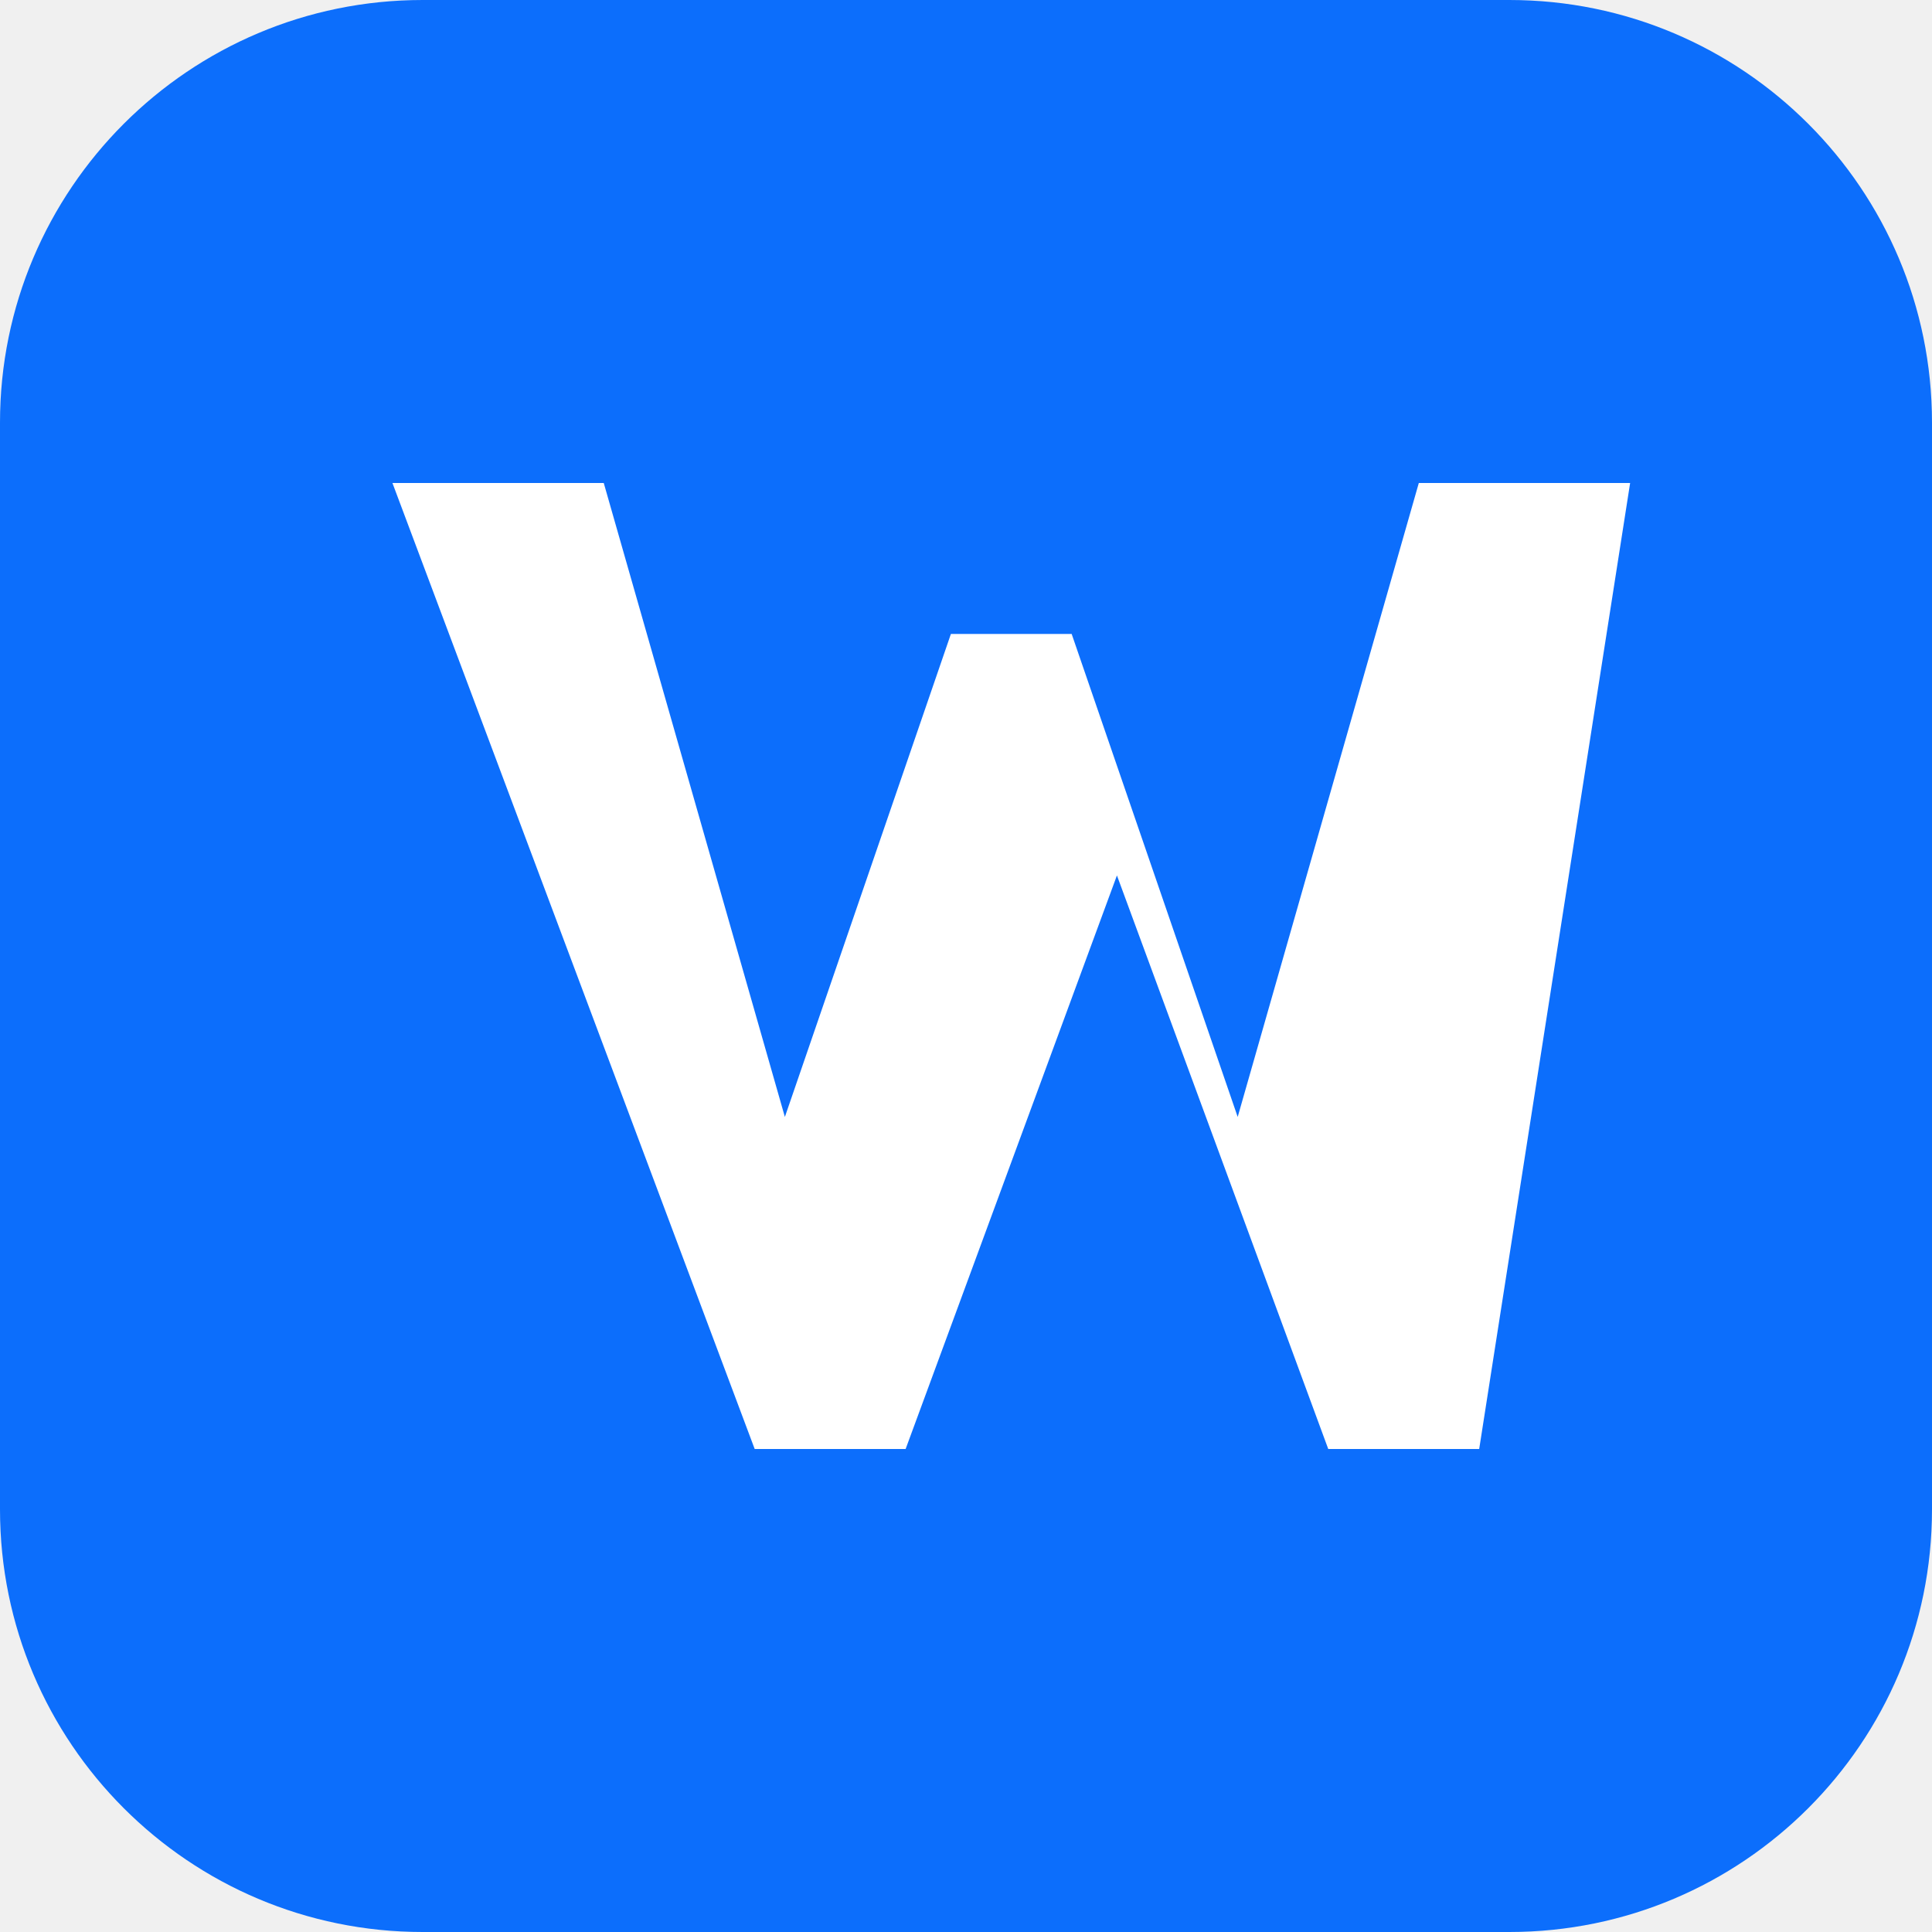
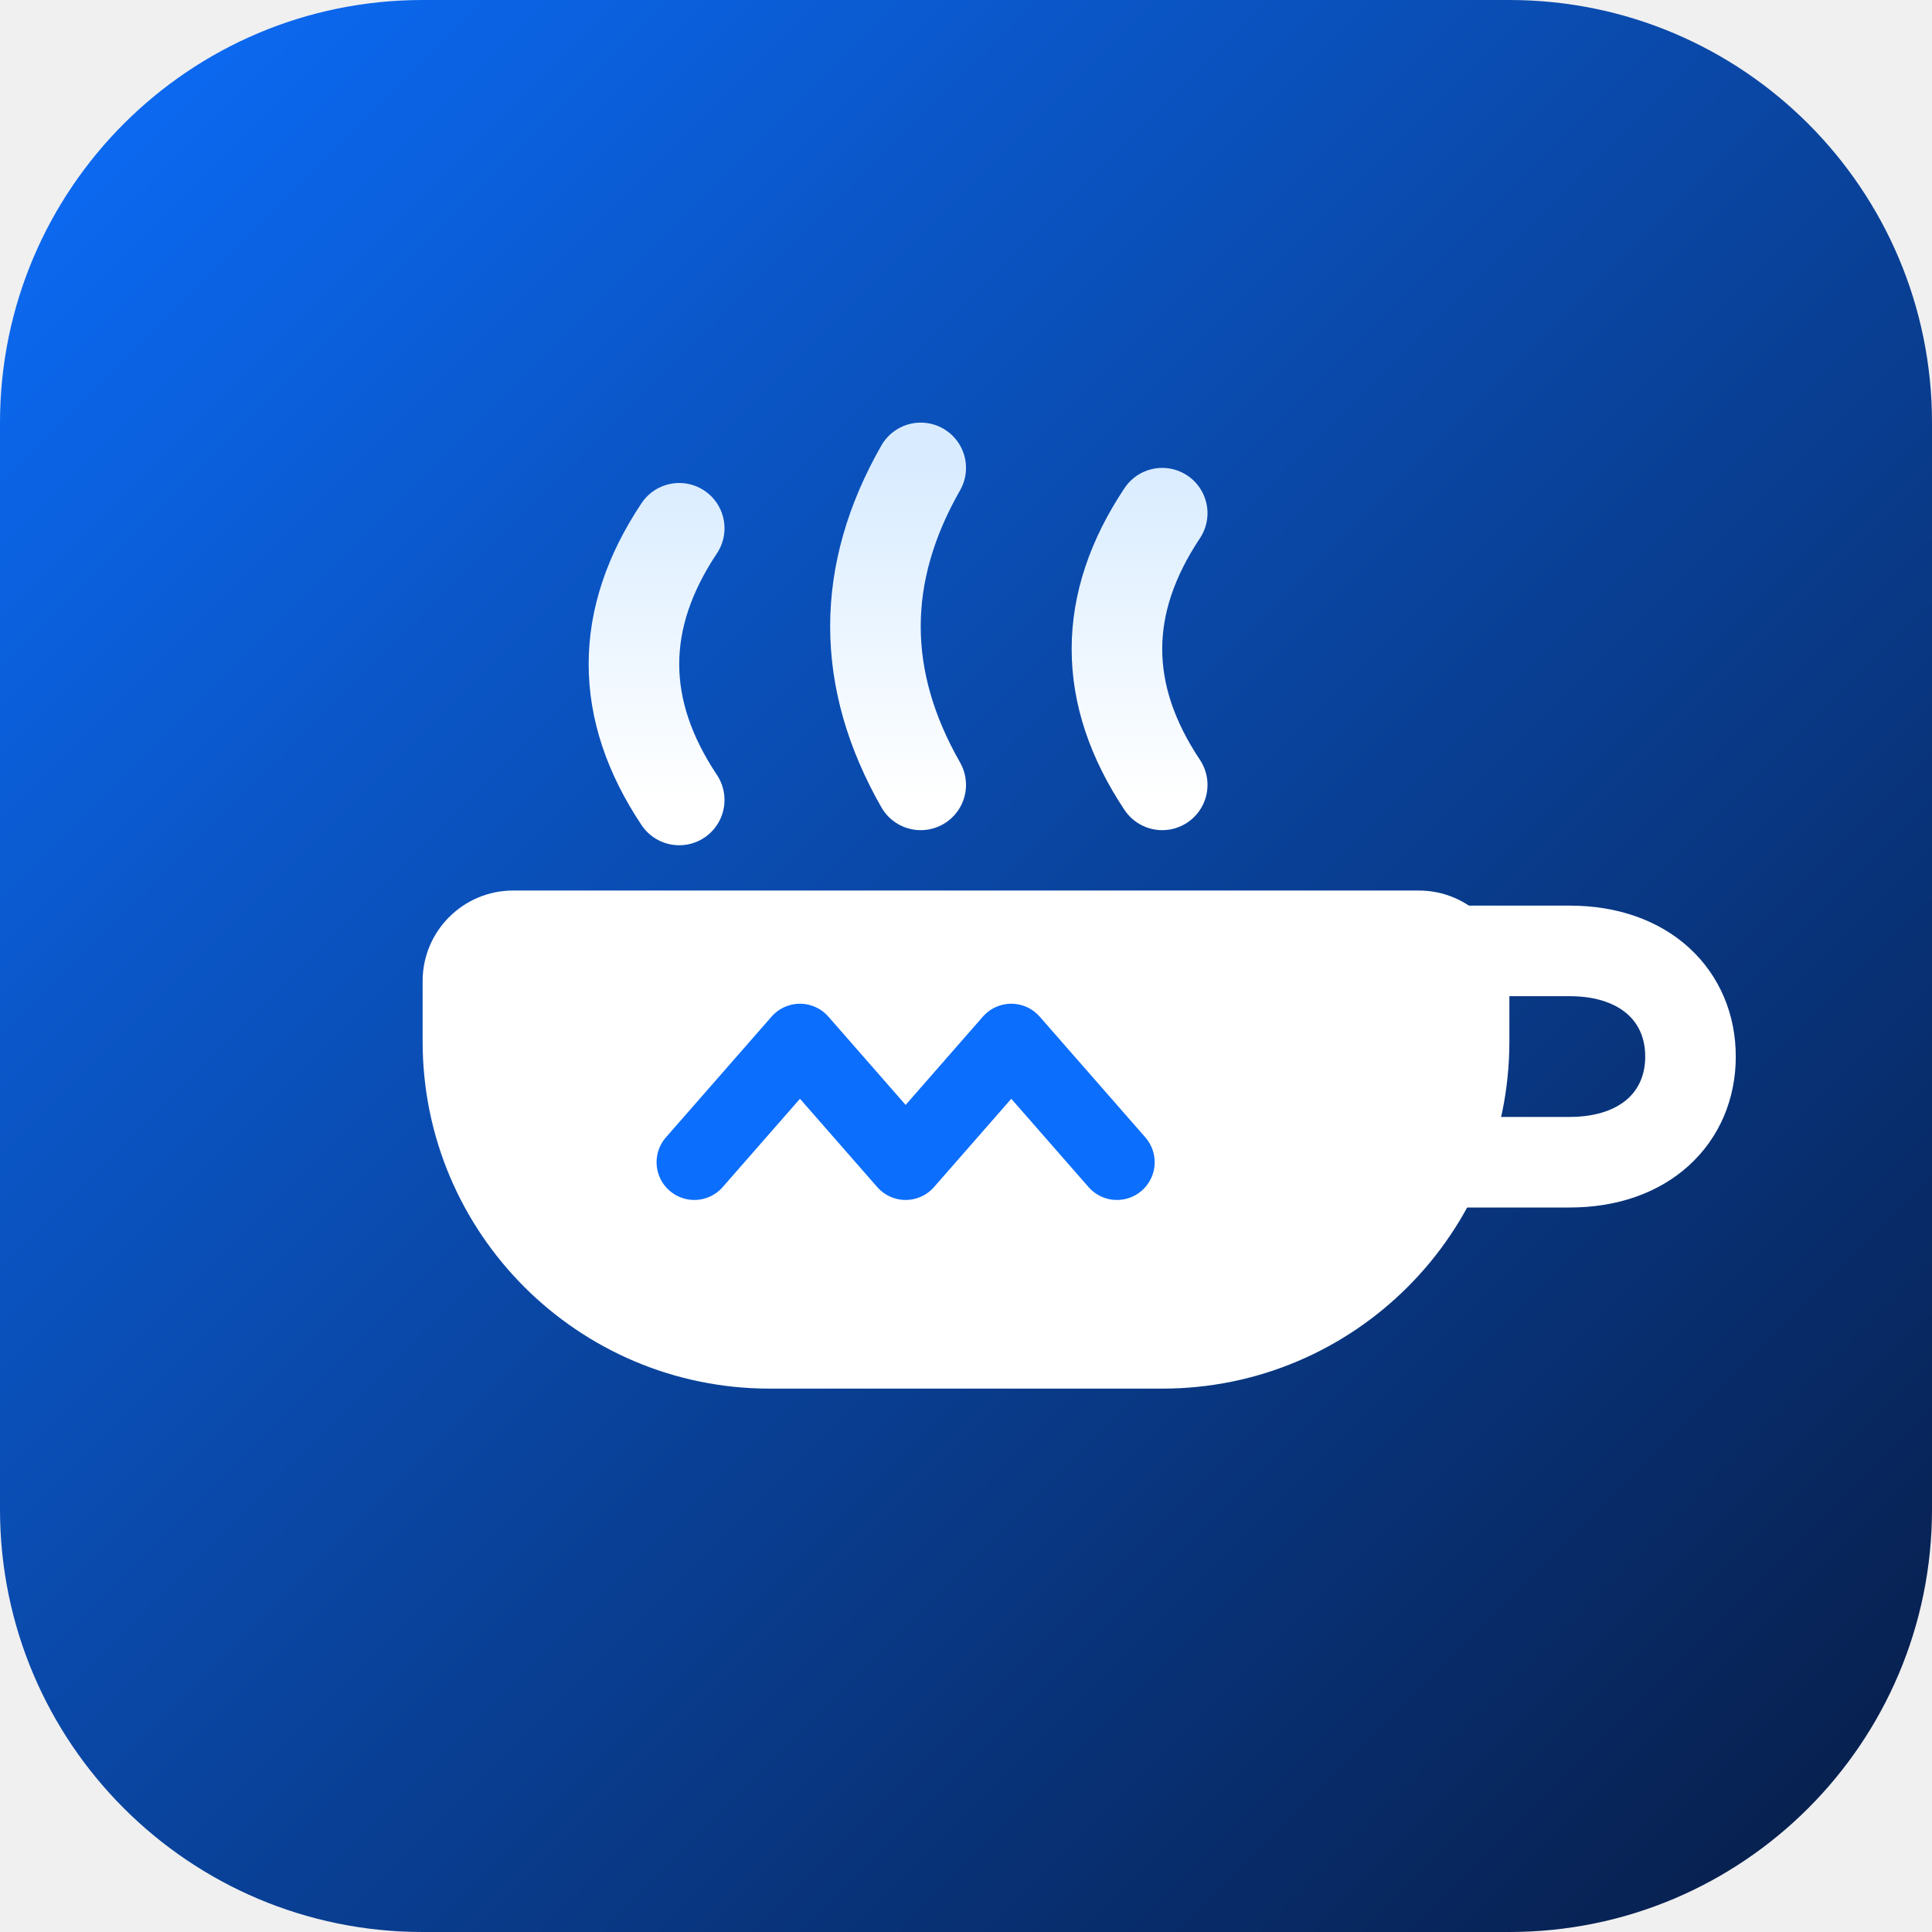
<svg xmlns="http://www.w3.org/2000/svg" viewBox="0 0 128 128" role="img" aria-label="LHC icon">
-   <rect width="128" height="128" rx="28" fill="#0C6EFC" />
-   <path d="M26 32h14l12 42 11-32h8l11 32 12-42h14L98 96H88L74 58 60 96H50L26 32z" fill="#ffffff" />
+   <defs>
+     <linearGradient id="bg" x1="0" y1="0" x2="1" y2="1">
+       <stop offset="0%" stop-color="#0C6EFC" />
+       <stop offset="100%" stop-color="#071B44" />
+     </linearGradient>
+     <linearGradient id="steam" x1="0" y1="0" x2="0" y2="1">
+       <stop offset="0%" stop-color="#D9ECFF" />
+       <stop offset="100%" stop-color="#FFFFFF" />
+     </linearGradient>
+   </defs>
+   <rect width="128" height="128" rx="28" fill="url(#bg)" />
+   <path d="M45 35c-4 6-4 12 0 18m16-22c-4 7-4 14 0 21m16-18c-4 6-4 12 0 18" fill="none" stroke="url(#steam)" stroke-linecap="round" stroke-width="6" />
+   <path d="M34 59h60a6 6 0 0 1 6 6v4a23 23 0 0 1-23 23H51A23 23 0 0 1 28 69v-4a6 6 0 0 1 6-6Z" fill="#FFFFFF" />
+   <path d="M96 63h8c5 0 8 3 8 7s-3 7-8 7h-7" fill="none" stroke="#FFFFFF" stroke-linecap="round" stroke-linejoin="round" stroke-width="6" />
+   <path d="m46 77 7-8 7 8 7-8 7 8" fill="none" stroke="#0C6EFC" stroke-linecap="round" stroke-linejoin="round" stroke-width="5" />
</svg>
